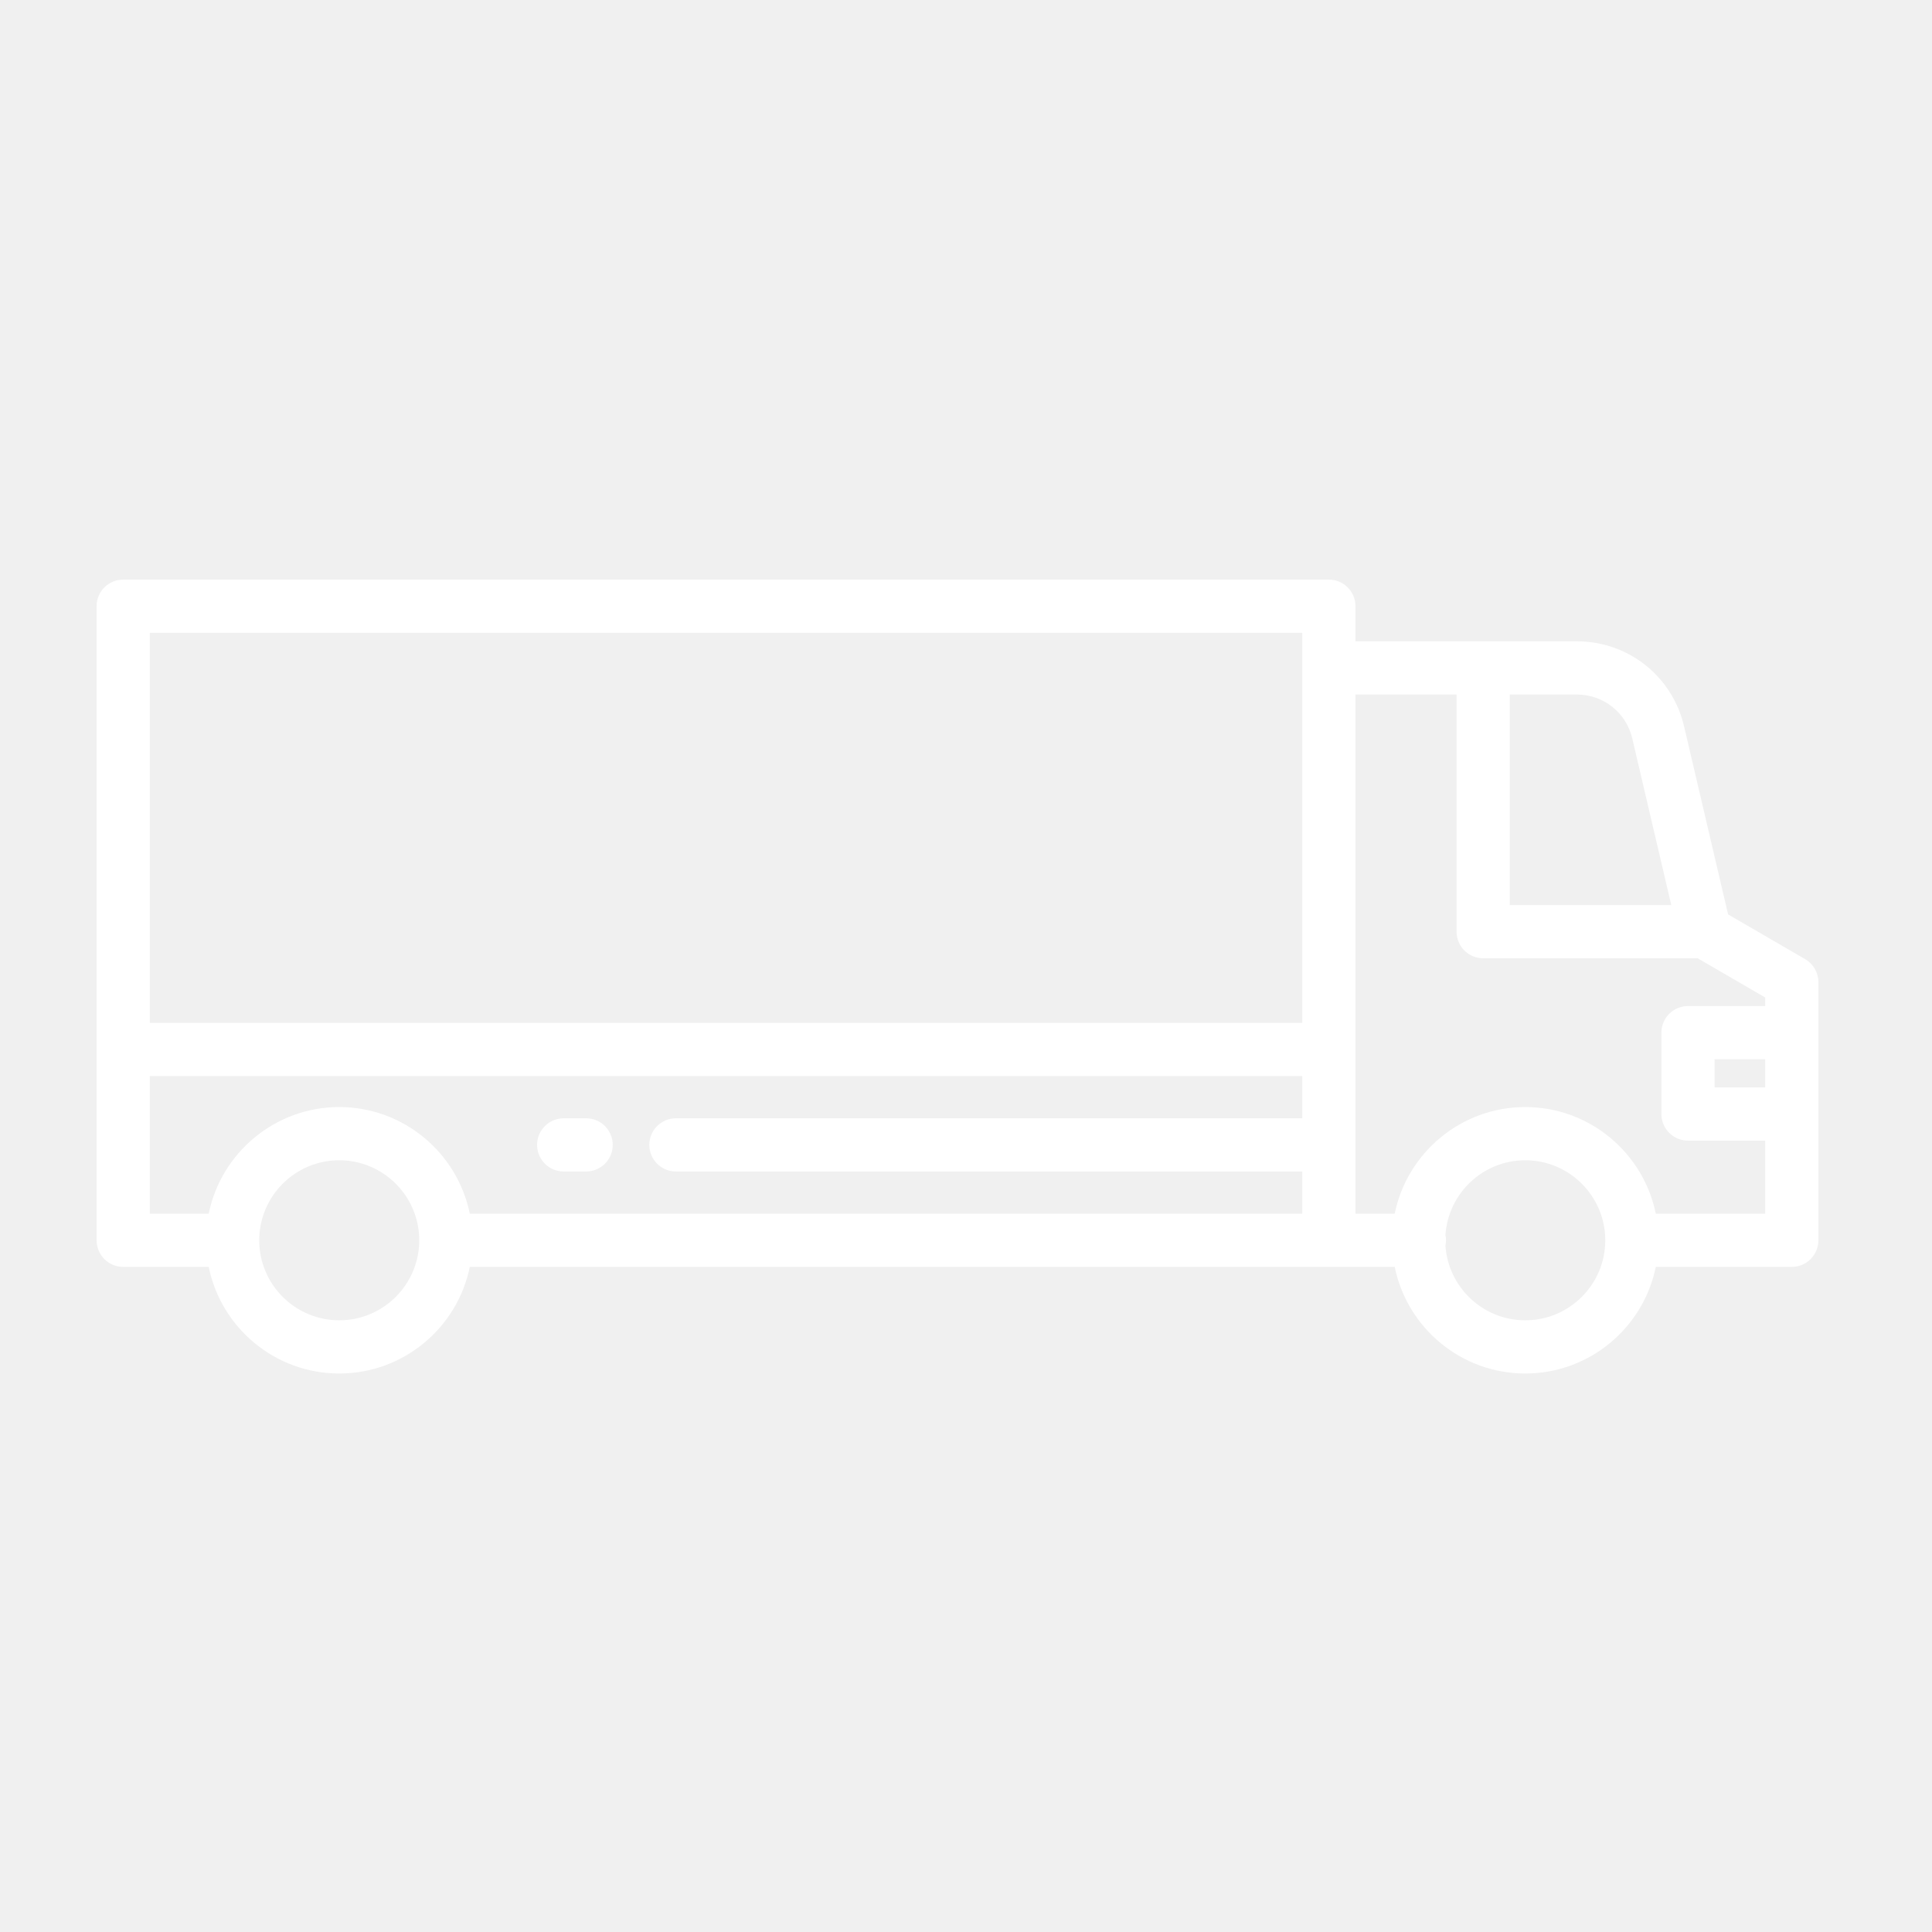
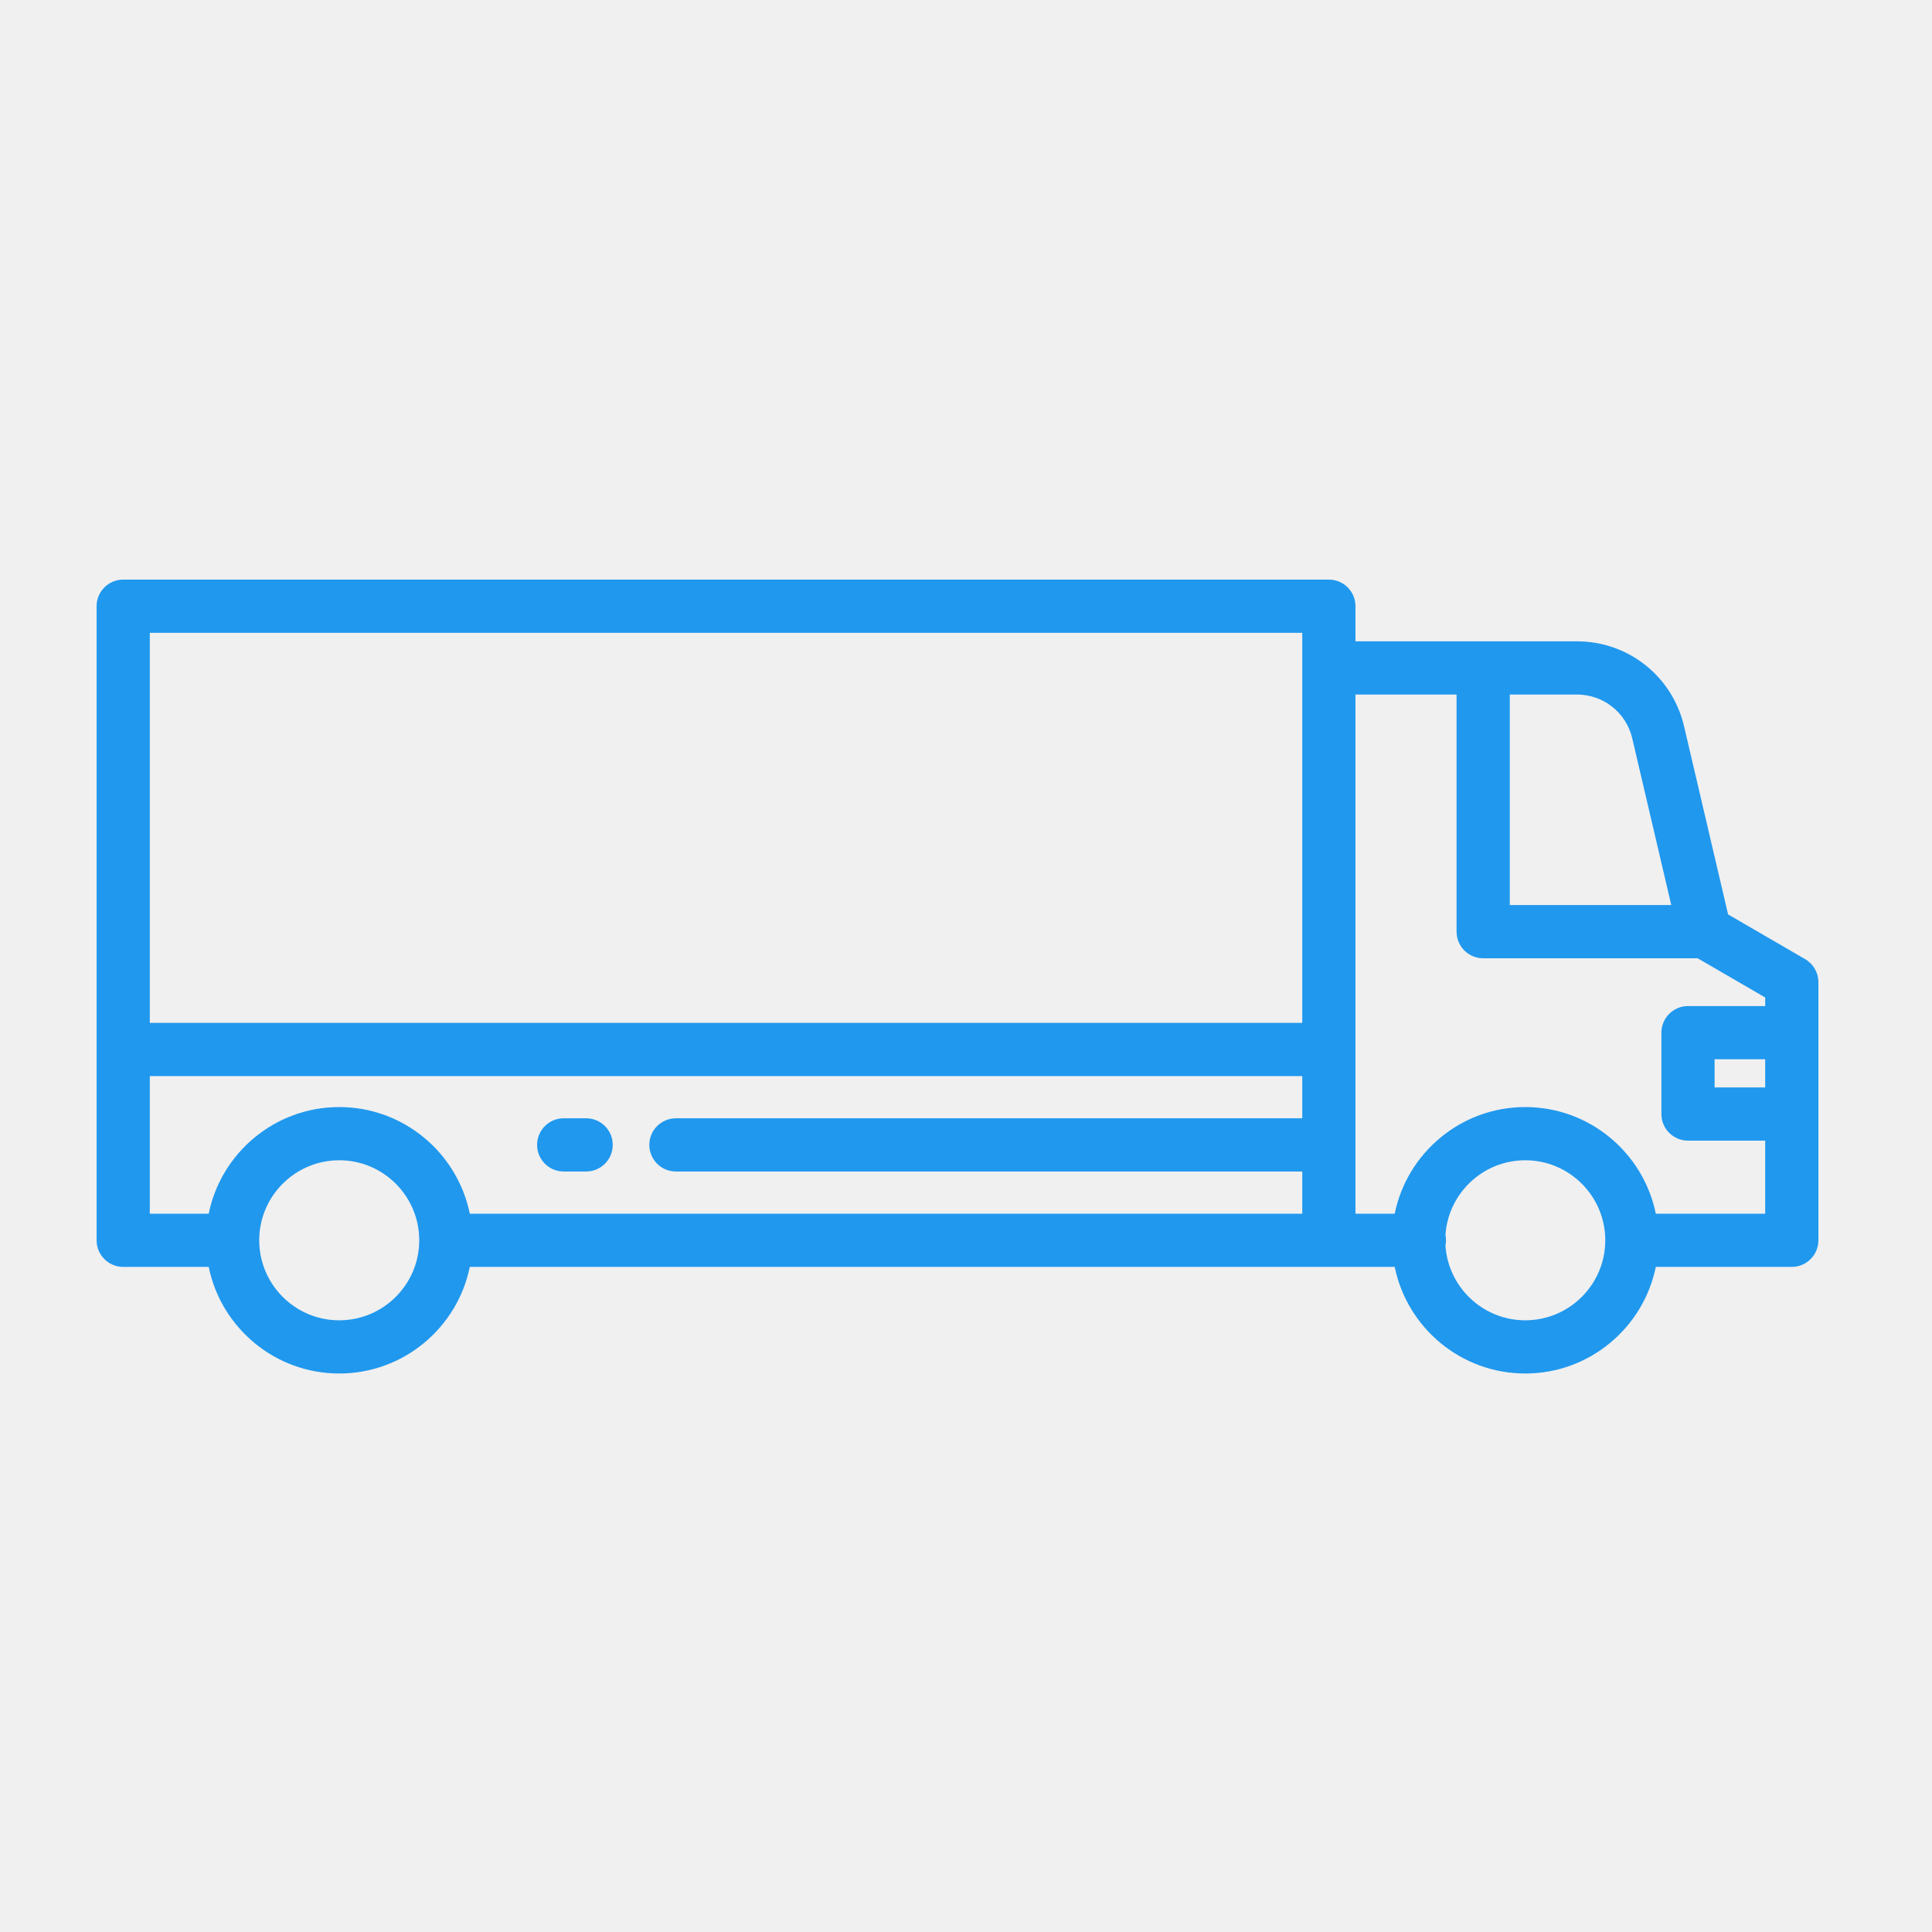
<svg xmlns="http://www.w3.org/2000/svg" width="80px" height="80px" viewBox="0 0 80 80" version="1.1">
  <g id="svg-/-services-/-enclosed" stroke="none" stroke-width="1" fill="none" fill-rule="evenodd">
-     <path d="M55.025,24 C55.633,24 56.127,24.493 56.127,25.101 L56.127,25.101 L56.127,26.556 L65.295,26.556 C67.424,26.556 69.249,28.004 69.734,30.076 L69.734,30.076 L71.557,37.864 L74.748,39.717 C75.087,39.914 75.296,40.277 75.296,40.669 L75.296,40.669 L75.296,51.358 C75.296,51.966 74.803,52.459 74.195,52.459 L74.195,52.459 L68.563,52.459 C68.051,54.975 65.822,56.874 63.158,56.874 C60.493,56.874 58.264,54.975 57.752,52.459 L57.752,52.459 L19.453,52.459 C18.941,54.975 16.712,56.874 14.047,56.874 C11.383,56.874 9.154,54.975 8.642,52.459 L8.642,52.459 L5.101,52.459 C4.493,52.459 4,51.966 4,51.357 L4,51.357 L4,25.101 C4,24.493 4.493,24 5.101,24 L5.101,24 Z M14.047,48.044 C12.22,48.044 10.734,49.531 10.734,51.358 C10.734,53.185 12.22,54.671 14.047,54.671 C15.874,54.671 17.36,53.185 17.36,51.358 C17.36,49.531 15.874,48.044 14.047,48.044 Z M63.158,48.044 C61.405,48.044 59.967,49.413 59.853,51.137 C59.867,51.208 59.875,51.282 59.875,51.358 C59.875,51.433 59.867,51.507 59.853,51.578 C59.967,53.303 61.405,54.671 63.158,54.671 C64.985,54.671 66.471,53.185 66.471,51.358 C66.471,49.531 64.985,48.044 63.158,48.044 Z M53.924,44.559 L6.203,44.559 L6.203,50.256 L8.642,50.256 C9.154,47.74 11.383,45.841 14.047,45.841 C16.712,45.841 18.941,47.74 19.453,50.256 L19.453,50.256 L53.924,50.256 L53.924,48.509 L27.988,48.509 C27.38,48.509 26.887,48.016 26.887,47.408 C26.887,46.799 27.38,46.306 27.988,46.306 L27.988,46.306 L53.924,46.306 L53.924,44.559 Z M60.313,28.759 L56.127,28.759 L56.127,50.256 L57.752,50.256 C58.264,47.74 60.493,45.841 63.158,45.841 C65.822,45.841 68.051,47.74 68.563,50.256 L68.563,50.256 L73.093,50.256 L73.093,47.231 L69.896,47.231 C69.288,47.231 68.795,46.738 68.795,46.13 L68.795,46.13 L68.795,42.761 C68.795,42.152 69.288,41.659 69.896,41.659 L69.896,41.659 L73.093,41.659 L73.093,41.304 L70.296,39.68 L61.415,39.68 C60.807,39.68 60.313,39.187 60.313,38.578 L60.313,38.578 L60.313,28.759 Z M24.271,46.306 C24.879,46.306 25.372,46.799 25.372,47.408 C25.372,48.016 24.879,48.509 24.271,48.509 L24.271,48.509 L23.341,48.509 C22.733,48.509 22.24,48.016 22.24,47.408 C22.24,46.799 22.733,46.306 23.341,46.306 L23.341,46.306 Z M73.093,43.862 L70.997,43.862 L70.997,45.028 L73.093,45.028 L73.093,43.862 Z M53.924,26.203 L6.203,26.203 L6.203,42.356 L53.924,42.356 L53.924,26.203 Z M65.295,28.759 L62.517,28.759 L62.517,37.477 L69.204,37.477 L67.589,30.578 C67.339,29.507 66.395,28.759 65.295,28.759 L65.295,28.759 Z" id="ico-/-services-/-enclosed" fill="#ffffff" />
+     <path d="M55.025,24 C55.633,24 56.127,24.493 56.127,25.101 L56.127,25.101 L56.127,26.556 L65.295,26.556 C67.424,26.556 69.249,28.004 69.734,30.076 L69.734,30.076 L71.557,37.864 L74.748,39.717 C75.087,39.914 75.296,40.277 75.296,40.669 L75.296,40.669 L75.296,51.358 C75.296,51.966 74.803,52.459 74.195,52.459 L74.195,52.459 L68.563,52.459 C68.051,54.975 65.822,56.874 63.158,56.874 C60.493,56.874 58.264,54.975 57.752,52.459 L57.752,52.459 L19.453,52.459 C18.941,54.975 16.712,56.874 14.047,56.874 C11.383,56.874 9.154,54.975 8.642,52.459 L8.642,52.459 L5.101,52.459 C4.493,52.459 4,51.966 4,51.357 L4,51.357 L4,25.101 C4,24.493 4.493,24 5.101,24 L5.101,24 Z M14.047,48.044 C12.22,48.044 10.734,49.531 10.734,51.358 C10.734,53.185 12.22,54.671 14.047,54.671 C15.874,54.671 17.36,53.185 17.36,51.358 C17.36,49.531 15.874,48.044 14.047,48.044 Z M63.158,48.044 C61.405,48.044 59.967,49.413 59.853,51.137 C59.867,51.208 59.875,51.282 59.875,51.358 C59.875,51.433 59.867,51.507 59.853,51.578 C59.967,53.303 61.405,54.671 63.158,54.671 C64.985,54.671 66.471,53.185 66.471,51.358 C66.471,49.531 64.985,48.044 63.158,48.044 Z M53.924,44.559 L6.203,44.559 L6.203,50.256 L8.642,50.256 C9.154,47.74 11.383,45.841 14.047,45.841 C16.712,45.841 18.941,47.74 19.453,50.256 L19.453,50.256 L53.924,50.256 L53.924,48.509 L27.988,48.509 C27.38,48.509 26.887,48.016 26.887,47.408 C26.887,46.799 27.38,46.306 27.988,46.306 L27.988,46.306 L53.924,46.306 L53.924,44.559 Z M60.313,28.759 L56.127,28.759 L56.127,50.256 L57.752,50.256 C58.264,47.74 60.493,45.841 63.158,45.841 C65.822,45.841 68.051,47.74 68.563,50.256 L68.563,50.256 L73.093,50.256 L73.093,47.231 L69.896,47.231 C69.288,47.231 68.795,46.738 68.795,46.13 L68.795,46.13 L68.795,42.761 C68.795,42.152 69.288,41.659 69.896,41.659 L69.896,41.659 L73.093,41.659 L73.093,41.304 L70.296,39.68 L61.415,39.68 C60.807,39.68 60.313,39.187 60.313,38.578 L60.313,38.578 L60.313,28.759 Z M24.271,46.306 C24.879,46.306 25.372,46.799 25.372,47.408 C25.372,48.016 24.879,48.509 24.271,48.509 L24.271,48.509 L23.341,48.509 C22.733,48.509 22.24,48.016 22.24,47.408 C22.24,46.799 22.733,46.306 23.341,46.306 L23.341,46.306 Z M73.093,43.862 L70.997,43.862 L70.997,45.028 L73.093,45.028 L73.093,43.862 Z M53.924,26.203 L6.203,26.203 L6.203,42.356 L53.924,42.356 L53.924,26.203 Z M65.295,28.759 L62.517,28.759 L62.517,37.477 L69.204,37.477 L67.589,30.578 C67.339,29.507 66.395,28.759 65.295,28.759 L65.295,28.759 Z" id="ico-/-services-/-enclosed" fill="#2098ee" />
  </g>
</svg>
